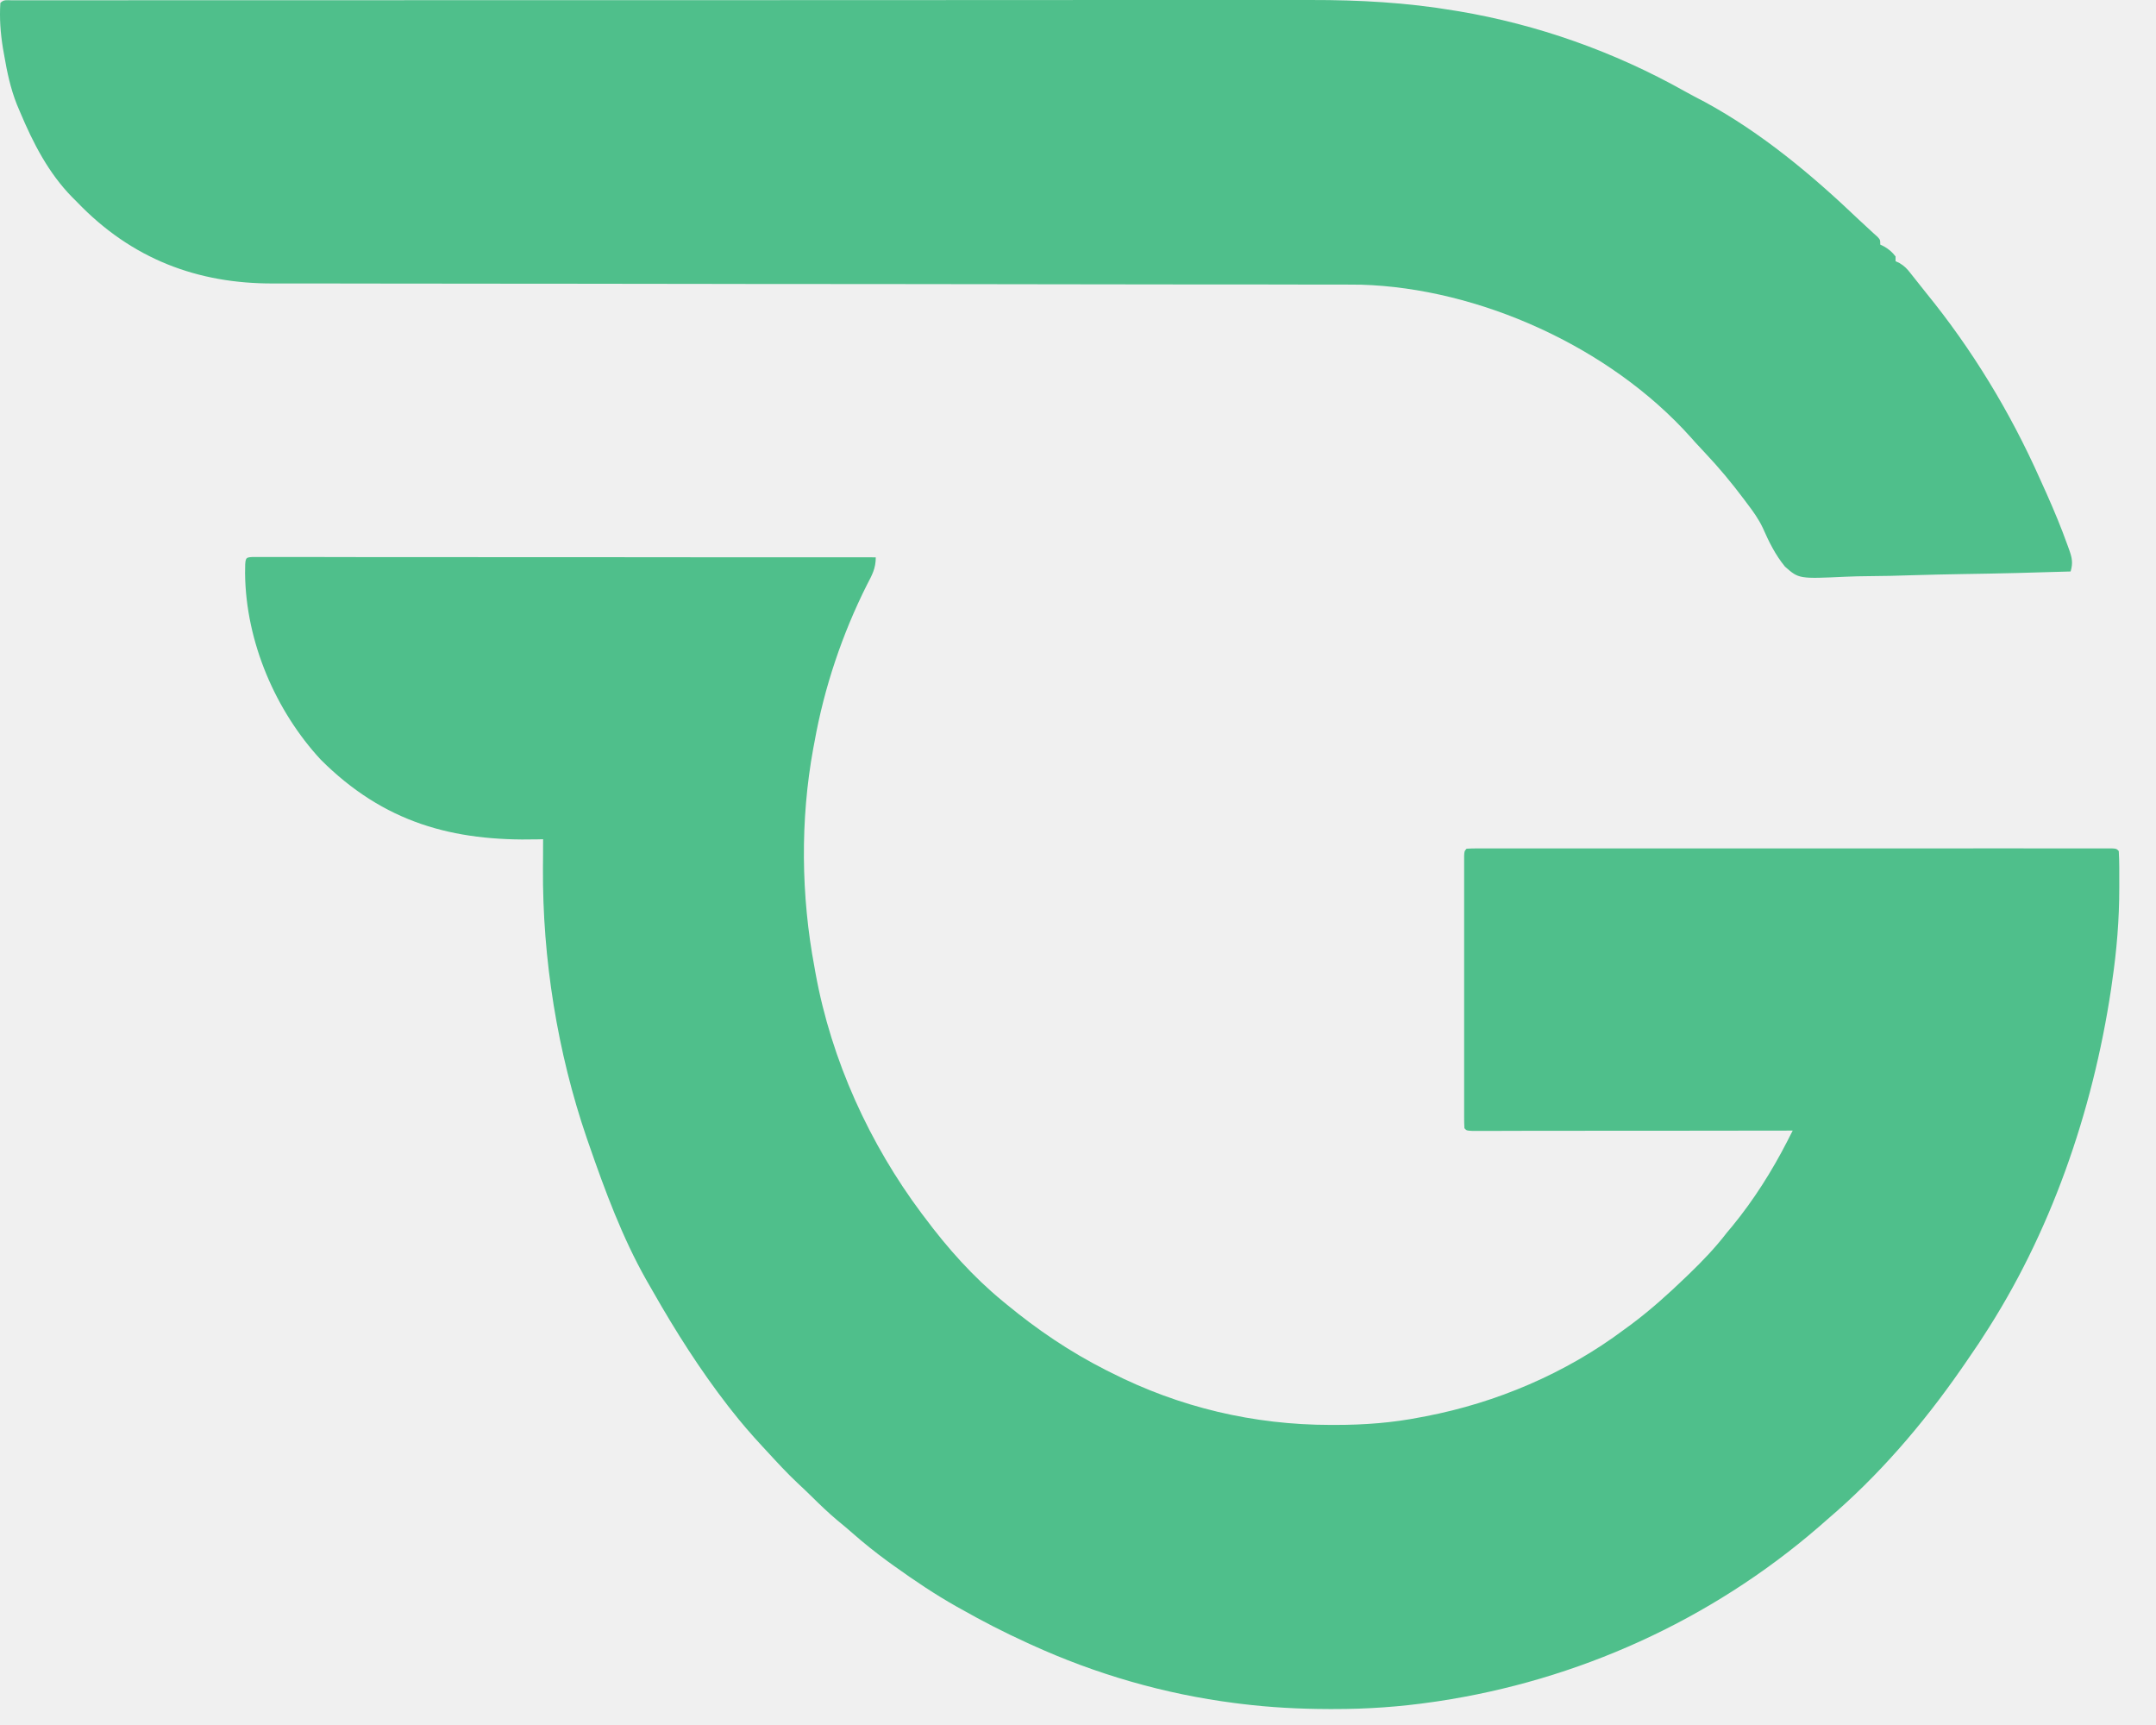
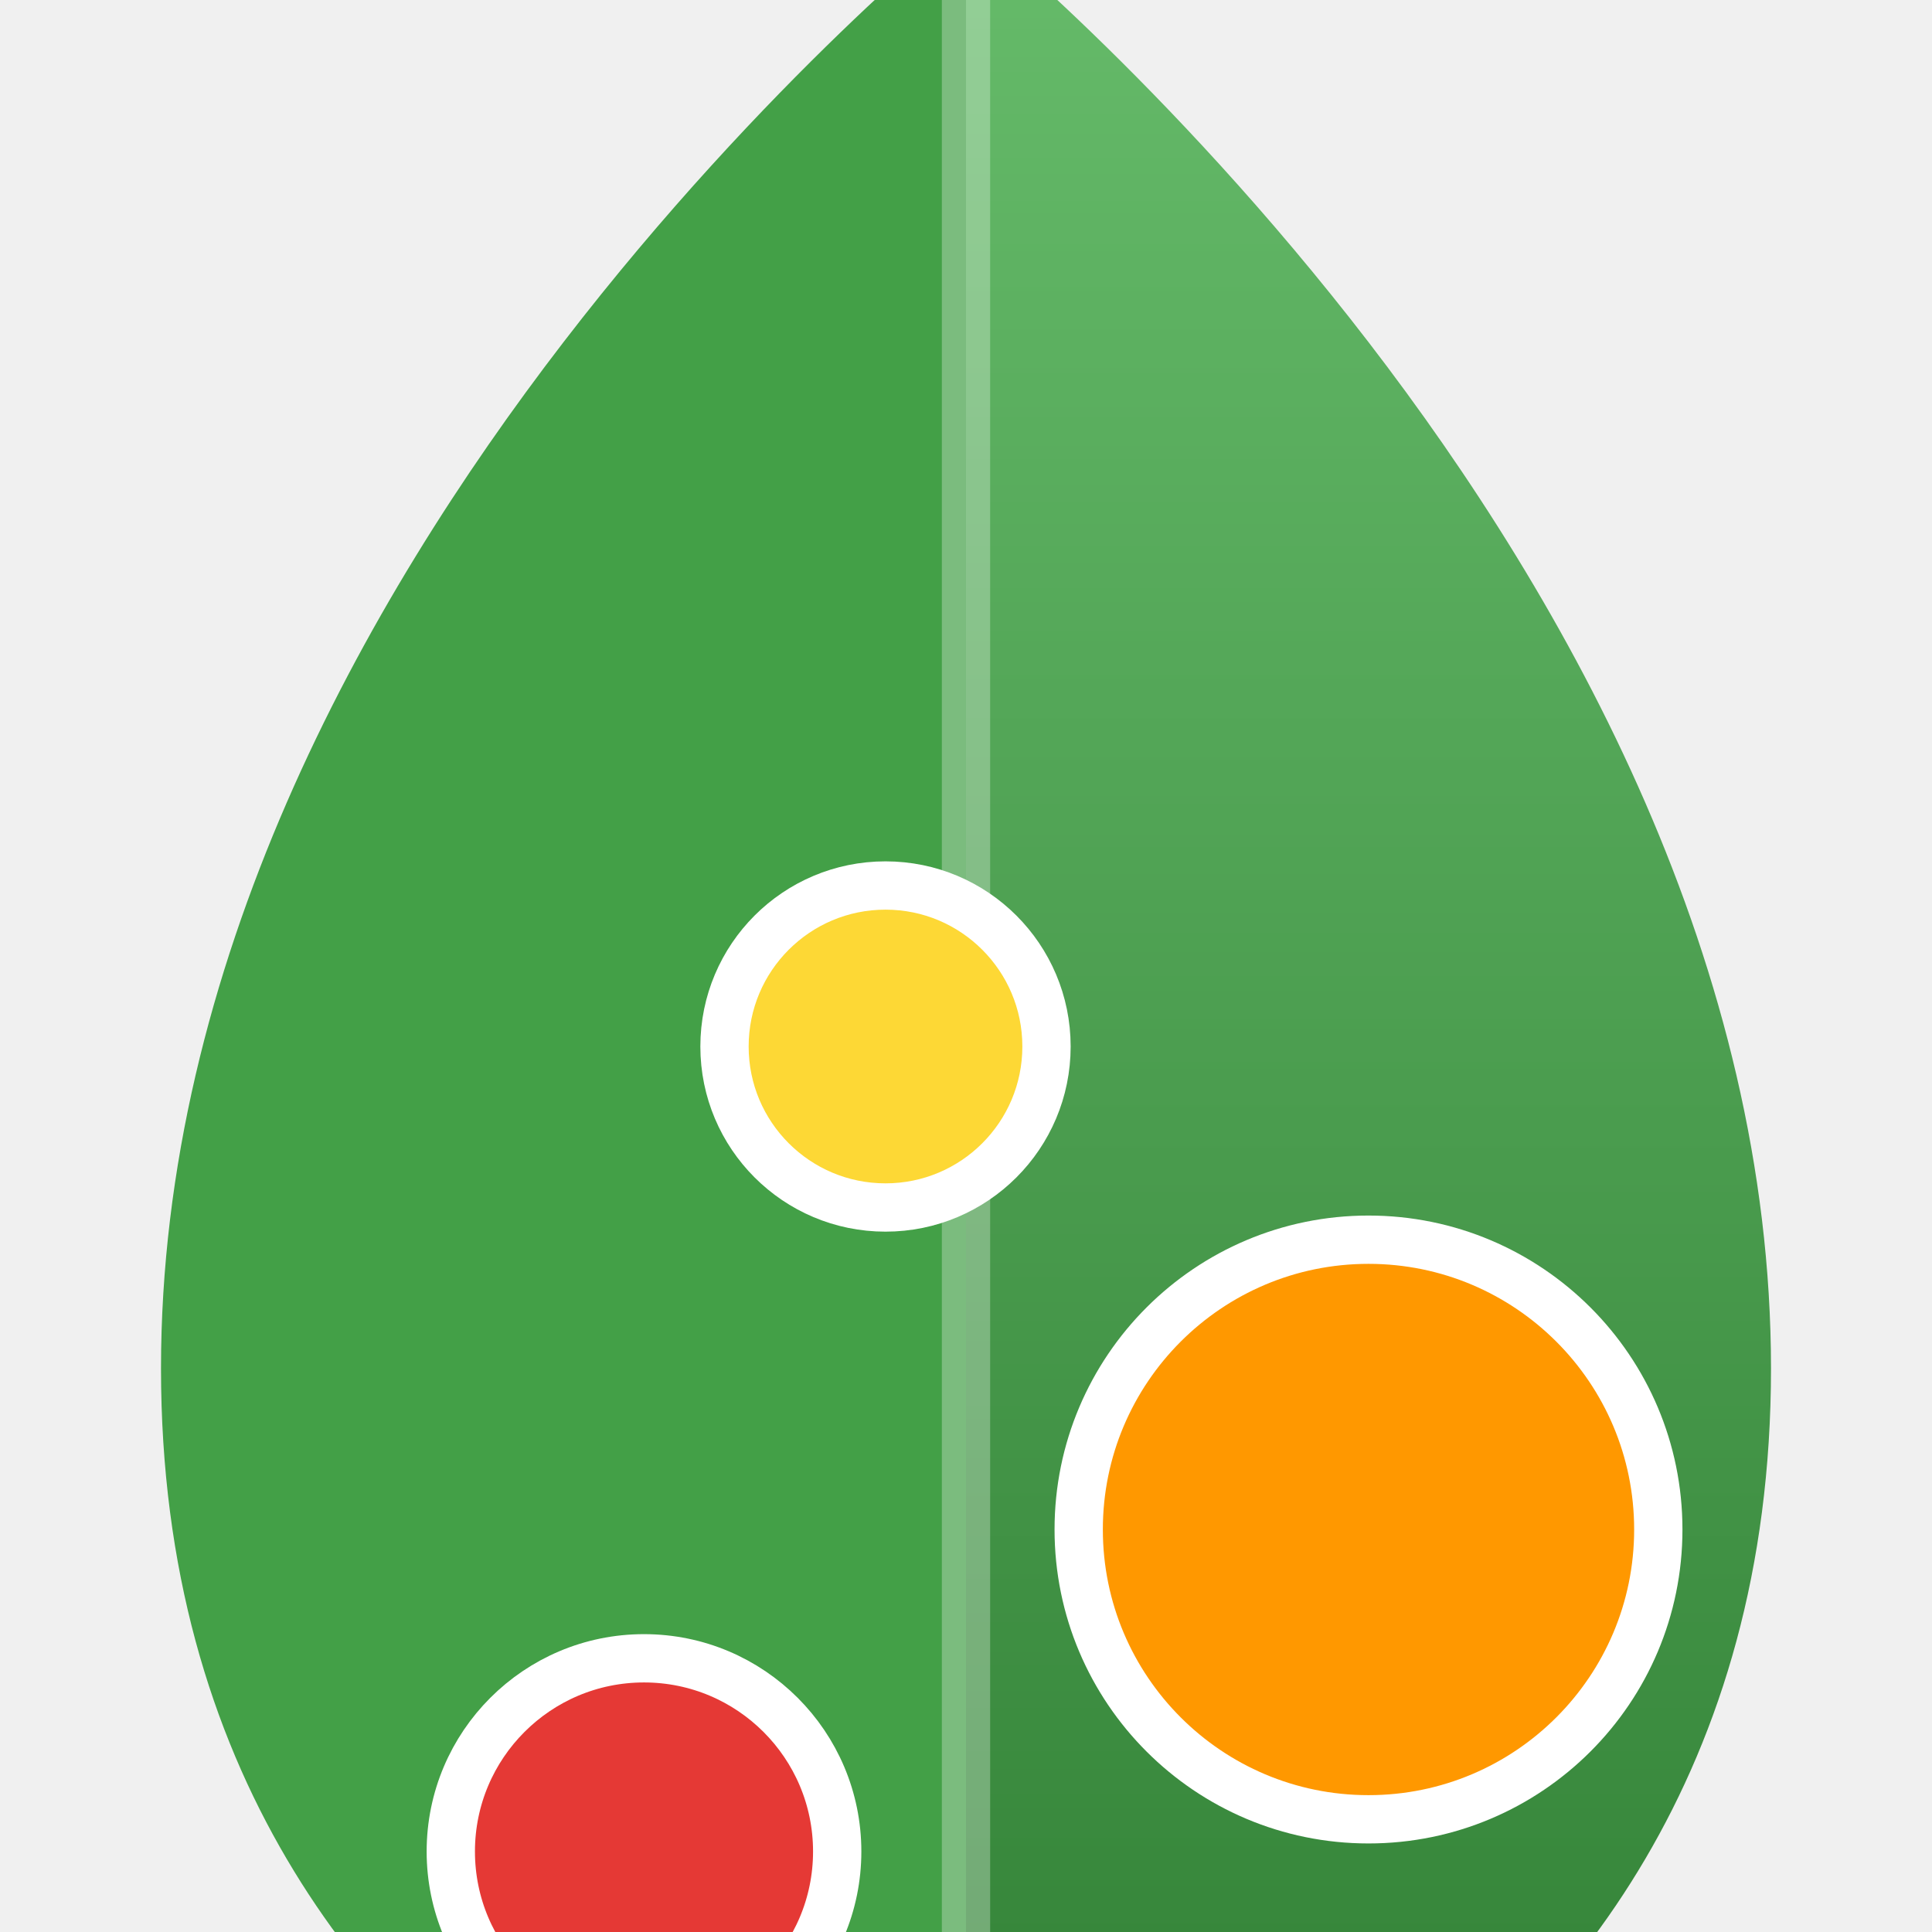
- <svg xmlns="http://www.w3.org/2000/svg" width="30" height="24" viewBox="0 0 30 24" fill="none">
-   <path d="M3.506 7.75C3.533 7.75 3.559 7.75 3.587 7.75C3.632 7.75 3.632 7.75 3.679 7.75C3.73 7.75 3.73 7.75 3.782 7.75C3.817 7.75 3.853 7.75 3.89 7.75C3.99 7.75 4.089 7.75 4.189 7.75C4.296 7.751 4.403 7.751 4.51 7.75C4.696 7.75 4.882 7.751 5.068 7.751C5.337 7.751 5.606 7.751 5.874 7.751C6.31 7.751 6.746 7.751 7.182 7.752C7.606 7.752 8.03 7.752 8.454 7.752C8.48 7.752 8.506 7.752 8.533 7.752C8.664 7.753 8.794 7.753 8.925 7.753C10.012 7.753 11.099 7.754 12.186 7.754C12.186 7.912 12.133 8.002 12.064 8.135C11.721 8.817 11.469 9.563 11.333 10.325C11.328 10.354 11.322 10.384 11.316 10.414C11.134 11.408 11.146 12.465 11.333 13.456C11.338 13.482 11.342 13.509 11.347 13.536C11.569 14.76 12.103 15.918 12.825 16.884C12.838 16.901 12.851 16.918 12.864 16.935C13.185 17.367 13.544 17.768 13.952 18.103C13.977 18.124 13.977 18.124 14.003 18.145C14.437 18.503 14.889 18.808 15.383 19.059C15.405 19.07 15.427 19.081 15.449 19.092C16.413 19.583 17.448 19.824 18.512 19.825C18.535 19.825 18.559 19.825 18.583 19.825C18.984 19.825 19.373 19.796 19.768 19.718C19.792 19.713 19.817 19.709 19.842 19.704C20.817 19.517 21.784 19.11 22.6 18.498C22.649 18.462 22.649 18.462 22.7 18.425C22.966 18.226 23.211 18.006 23.453 17.773C23.469 17.757 23.486 17.741 23.503 17.725C23.692 17.543 23.869 17.358 24.031 17.147C24.055 17.118 24.079 17.09 24.104 17.06C24.4 16.699 24.656 16.295 24.872 15.873C24.885 15.846 24.899 15.819 24.913 15.792C24.924 15.771 24.934 15.751 24.945 15.73C24.921 15.73 24.898 15.73 24.874 15.73C24.306 15.731 23.739 15.731 23.172 15.732C22.897 15.732 22.623 15.732 22.348 15.732C22.109 15.733 21.87 15.733 21.631 15.733C21.504 15.733 21.378 15.733 21.251 15.733C21.132 15.734 21.013 15.734 20.894 15.734C20.85 15.734 20.806 15.734 20.762 15.734C20.703 15.734 20.643 15.734 20.583 15.734C20.55 15.734 20.517 15.734 20.482 15.734C20.407 15.73 20.407 15.73 20.377 15.697C20.374 15.647 20.373 15.597 20.373 15.547C20.373 15.514 20.373 15.482 20.373 15.449C20.373 15.413 20.373 15.377 20.373 15.34C20.373 15.302 20.373 15.265 20.373 15.226C20.373 15.101 20.373 14.976 20.373 14.851C20.373 14.765 20.373 14.679 20.373 14.592C20.373 14.411 20.373 14.23 20.373 14.049C20.373 13.839 20.373 13.629 20.373 13.42C20.373 13.218 20.373 13.017 20.373 12.815C20.373 12.729 20.373 12.643 20.373 12.558C20.373 12.438 20.373 12.318 20.373 12.198C20.373 12.162 20.373 12.126 20.373 12.089C20.373 12.057 20.373 12.024 20.373 11.991C20.373 11.963 20.373 11.934 20.373 11.905C20.377 11.841 20.377 11.841 20.407 11.808C20.456 11.805 20.504 11.804 20.552 11.804C20.584 11.804 20.616 11.804 20.648 11.804C20.683 11.804 20.718 11.804 20.754 11.804C20.791 11.804 20.828 11.804 20.866 11.804C20.969 11.804 21.072 11.804 21.175 11.804C21.286 11.804 21.397 11.804 21.508 11.804C21.725 11.803 21.943 11.803 22.16 11.804C22.337 11.804 22.513 11.804 22.69 11.804C22.715 11.804 22.74 11.804 22.766 11.804C22.817 11.804 22.868 11.804 22.919 11.804C23.397 11.803 23.876 11.804 24.354 11.804C24.765 11.804 25.176 11.804 25.587 11.804C26.063 11.804 26.54 11.803 27.017 11.804C27.067 11.804 27.118 11.804 27.169 11.804C27.206 11.804 27.206 11.804 27.245 11.804C27.421 11.804 27.598 11.804 27.774 11.803C27.989 11.803 28.204 11.803 28.419 11.804C28.529 11.804 28.639 11.804 28.748 11.804C28.867 11.803 28.986 11.804 29.105 11.804C29.14 11.804 29.175 11.804 29.211 11.804C29.242 11.804 29.274 11.804 29.306 11.804C29.334 11.804 29.361 11.804 29.39 11.804C29.451 11.808 29.451 11.808 29.482 11.841C29.491 11.989 29.489 12.138 29.489 12.286C29.489 12.319 29.489 12.319 29.489 12.354C29.489 12.792 29.454 13.22 29.39 13.654C29.383 13.707 29.383 13.707 29.375 13.762C29.116 15.482 28.528 17.171 27.594 18.597C27.573 18.629 27.553 18.66 27.532 18.693C27.472 18.782 27.412 18.871 27.35 18.96C27.327 18.993 27.304 19.027 27.28 19.061C26.745 19.829 26.131 20.54 25.432 21.135C25.392 21.17 25.351 21.205 25.311 21.241C23.791 22.556 21.936 23.38 20.014 23.669C19.991 23.672 19.968 23.675 19.945 23.679C19.482 23.747 19.021 23.779 18.554 23.778C18.532 23.778 18.51 23.778 18.488 23.778C18.08 23.777 17.677 23.756 17.271 23.706C17.239 23.702 17.208 23.698 17.175 23.694C16.203 23.569 15.249 23.294 14.348 22.882C14.328 22.873 14.309 22.864 14.289 22.855C13.977 22.713 13.673 22.557 13.373 22.387C13.352 22.376 13.332 22.364 13.31 22.352C13.011 22.183 12.726 21.992 12.445 21.79C12.414 21.768 12.384 21.747 12.353 21.724C12.182 21.599 12.018 21.468 11.857 21.326C11.79 21.267 11.722 21.21 11.653 21.154C11.527 21.048 11.409 20.935 11.292 20.819C11.228 20.756 11.164 20.695 11.098 20.634C10.951 20.496 10.814 20.347 10.677 20.198C10.652 20.171 10.627 20.145 10.602 20.117C10.453 19.956 10.311 19.792 10.176 19.619C10.16 19.599 10.145 19.579 10.128 19.558C9.741 19.058 9.404 18.528 9.088 17.973C9.056 17.917 9.023 17.86 8.991 17.804C8.66 17.218 8.419 16.569 8.197 15.928C8.18 15.881 8.18 15.881 8.164 15.833C7.757 14.645 7.547 13.341 7.555 12.076C7.555 12.037 7.556 11.998 7.556 11.958C7.556 11.864 7.557 11.77 7.557 11.676C7.519 11.677 7.519 11.677 7.48 11.678C6.307 11.706 5.344 11.45 4.462 10.568C3.838 9.893 3.42 8.935 3.41 7.977C3.411 7.757 3.411 7.757 3.506 7.75Z" fill="#4FBF8B" />
-   <path d="M0.16 0.004C0.187 0.004 0.214 0.004 0.242 0.004C0.287 0.004 0.287 0.004 0.333 0.004C0.364 0.004 0.396 0.004 0.429 0.004C0.536 0.004 0.644 0.004 0.752 0.004C0.829 0.004 0.907 0.004 0.984 0.004C1.154 0.004 1.323 0.004 1.492 0.004C1.744 0.004 1.995 0.004 2.247 0.003C2.722 0.003 3.198 0.003 3.674 0.003C4.041 0.003 4.409 0.003 4.777 0.003C4.882 0.003 4.988 0.003 5.094 0.003C5.12 0.003 5.146 0.003 5.174 0.003C5.914 0.002 6.654 0.002 7.394 0.002C7.422 0.002 7.45 0.002 7.479 0.002C7.62 0.002 7.762 0.002 7.903 0.002C7.931 0.002 7.96 0.002 7.989 0.002C8.045 0.002 8.102 0.002 8.159 0.002C9.042 0.002 9.925 0.002 10.809 0.002C11.801 0.001 12.793 0.001 13.785 0.001C13.891 0.001 13.997 0.001 14.103 0.001C14.129 0.001 14.155 0.001 14.182 0.001C14.601 0.001 15.02 0.001 15.439 0C15.86 0 16.282 0 16.704 0C16.954 0 17.204 0 17.454 0C17.642 -0 17.829 1.9694e-05 18.017 0C18.092 0 18.168 0 18.243 8.23985e-05C18.911 -0.001 19.575 0.035 20.236 0.147C20.257 0.15 20.277 0.153 20.299 0.157C21.391 0.341 22.458 0.717 23.439 1.268C23.532 1.32 23.625 1.369 23.719 1.417C24.509 1.846 25.209 2.43 25.869 3.06C25.913 3.101 25.958 3.142 26.002 3.183C26.024 3.203 26.046 3.223 26.069 3.245C26.097 3.27 26.097 3.27 26.125 3.295C26.163 3.337 26.163 3.337 26.163 3.403C26.19 3.416 26.19 3.416 26.218 3.43C26.284 3.469 26.328 3.505 26.376 3.568C26.376 3.59 26.376 3.611 26.376 3.634C26.394 3.643 26.412 3.651 26.431 3.66C26.501 3.702 26.536 3.739 26.587 3.805C26.658 3.896 26.73 3.987 26.803 4.077C27.436 4.854 27.971 5.731 28.386 6.665C28.417 6.734 28.448 6.802 28.479 6.871C28.583 7.105 28.681 7.34 28.768 7.583C28.78 7.615 28.78 7.615 28.792 7.649C28.833 7.765 28.846 7.833 28.812 7.951C28.311 7.967 27.81 7.98 27.309 7.987C27.077 7.991 26.844 7.996 26.612 8.003C26.409 8.01 26.206 8.015 26.003 8.016C25.895 8.017 25.788 8.019 25.681 8.024C25.031 8.054 25.031 8.054 24.838 7.884C24.704 7.721 24.614 7.539 24.528 7.343C24.469 7.219 24.393 7.113 24.311 7.006C24.297 6.988 24.284 6.97 24.27 6.951C24.1 6.724 23.92 6.507 23.727 6.303C23.574 6.139 23.574 6.139 23.529 6.087C22.392 4.815 20.566 4.009 18.941 3.961C18.75 3.958 18.558 3.959 18.367 3.959C18.302 3.959 18.237 3.959 18.172 3.959C17.994 3.958 17.816 3.958 17.638 3.958C17.446 3.958 17.254 3.958 17.062 3.958C16.75 3.957 16.439 3.957 16.128 3.957C15.602 3.957 15.076 3.956 14.55 3.955C14.347 3.955 14.145 3.955 13.942 3.954C13.92 3.954 13.897 3.954 13.874 3.954C13.339 3.954 12.804 3.953 12.268 3.952C12.245 3.952 12.222 3.952 12.197 3.952C11.651 3.952 11.105 3.951 10.559 3.951C10.524 3.951 10.524 3.951 10.488 3.951C10.299 3.95 10.11 3.95 9.92 3.95C9.139 3.95 8.358 3.949 7.577 3.947C7.467 3.947 7.356 3.947 7.246 3.947C7.224 3.947 7.202 3.947 7.18 3.947C6.831 3.946 6.482 3.946 6.133 3.946C5.782 3.946 5.431 3.946 5.08 3.945C4.89 3.944 4.7 3.944 4.51 3.944C4.336 3.945 4.162 3.944 3.988 3.944C3.925 3.943 3.862 3.943 3.8 3.944C2.749 3.947 1.833 3.605 1.071 2.81C1.038 2.777 1.038 2.777 1.005 2.744C0.678 2.412 0.462 1.995 0.279 1.558C0.265 1.523 0.25 1.489 0.235 1.454C0.146 1.23 0.098 1.002 0.057 0.762C0.051 0.733 0.046 0.703 0.041 0.672C0.007 0.462 -0.009 0.254 0.005 0.041C0.052 -0.009 0.095 0.004 0.16 0.004Z" fill="#4FBF8B" />
+ <svg xmlns="http://www.w3.org/2000/svg" width="32" height="32" viewBox="0 0 120 120">
+   <defs>
+     <linearGradient id="favLeaf" x1="0%" y1="0%" x2="0%" y2="100%">
+       <stop offset="0%" style="stop-color:#66BB6A;stop-opacity:1" />
+       <stop offset="100%" style="stop-color:#2E7D32;stop-opacity:1" />
+     </linearGradient>
+   </defs>
+   <g transform="translate(0, -15)">
+     <path d="M60 10 C60 10 110 50 110 100 C110 150 60 160 60 160 Z" fill="url(#favLeaf)" />
+     <path d="M60 10 C60 10 10 50 10 100 C10 150 60 160 60 160 Z" fill="#43A047" />
+     <path d="M60 15 L60 155" stroke="white" stroke-width="3" stroke-linecap="round" opacity="0.3" />
+     <circle cx="85" cy="110" r="18" fill="#FF9800" stroke="white" stroke-width="3" />
+     <circle cx="40" cy="130" r="12" fill="#E53935" stroke="white" stroke-width="3" />
+     <circle cx="55" cy="80" r="10" fill="#FDD835" stroke="white" stroke-width="3" />
+   </g>
</svg>
